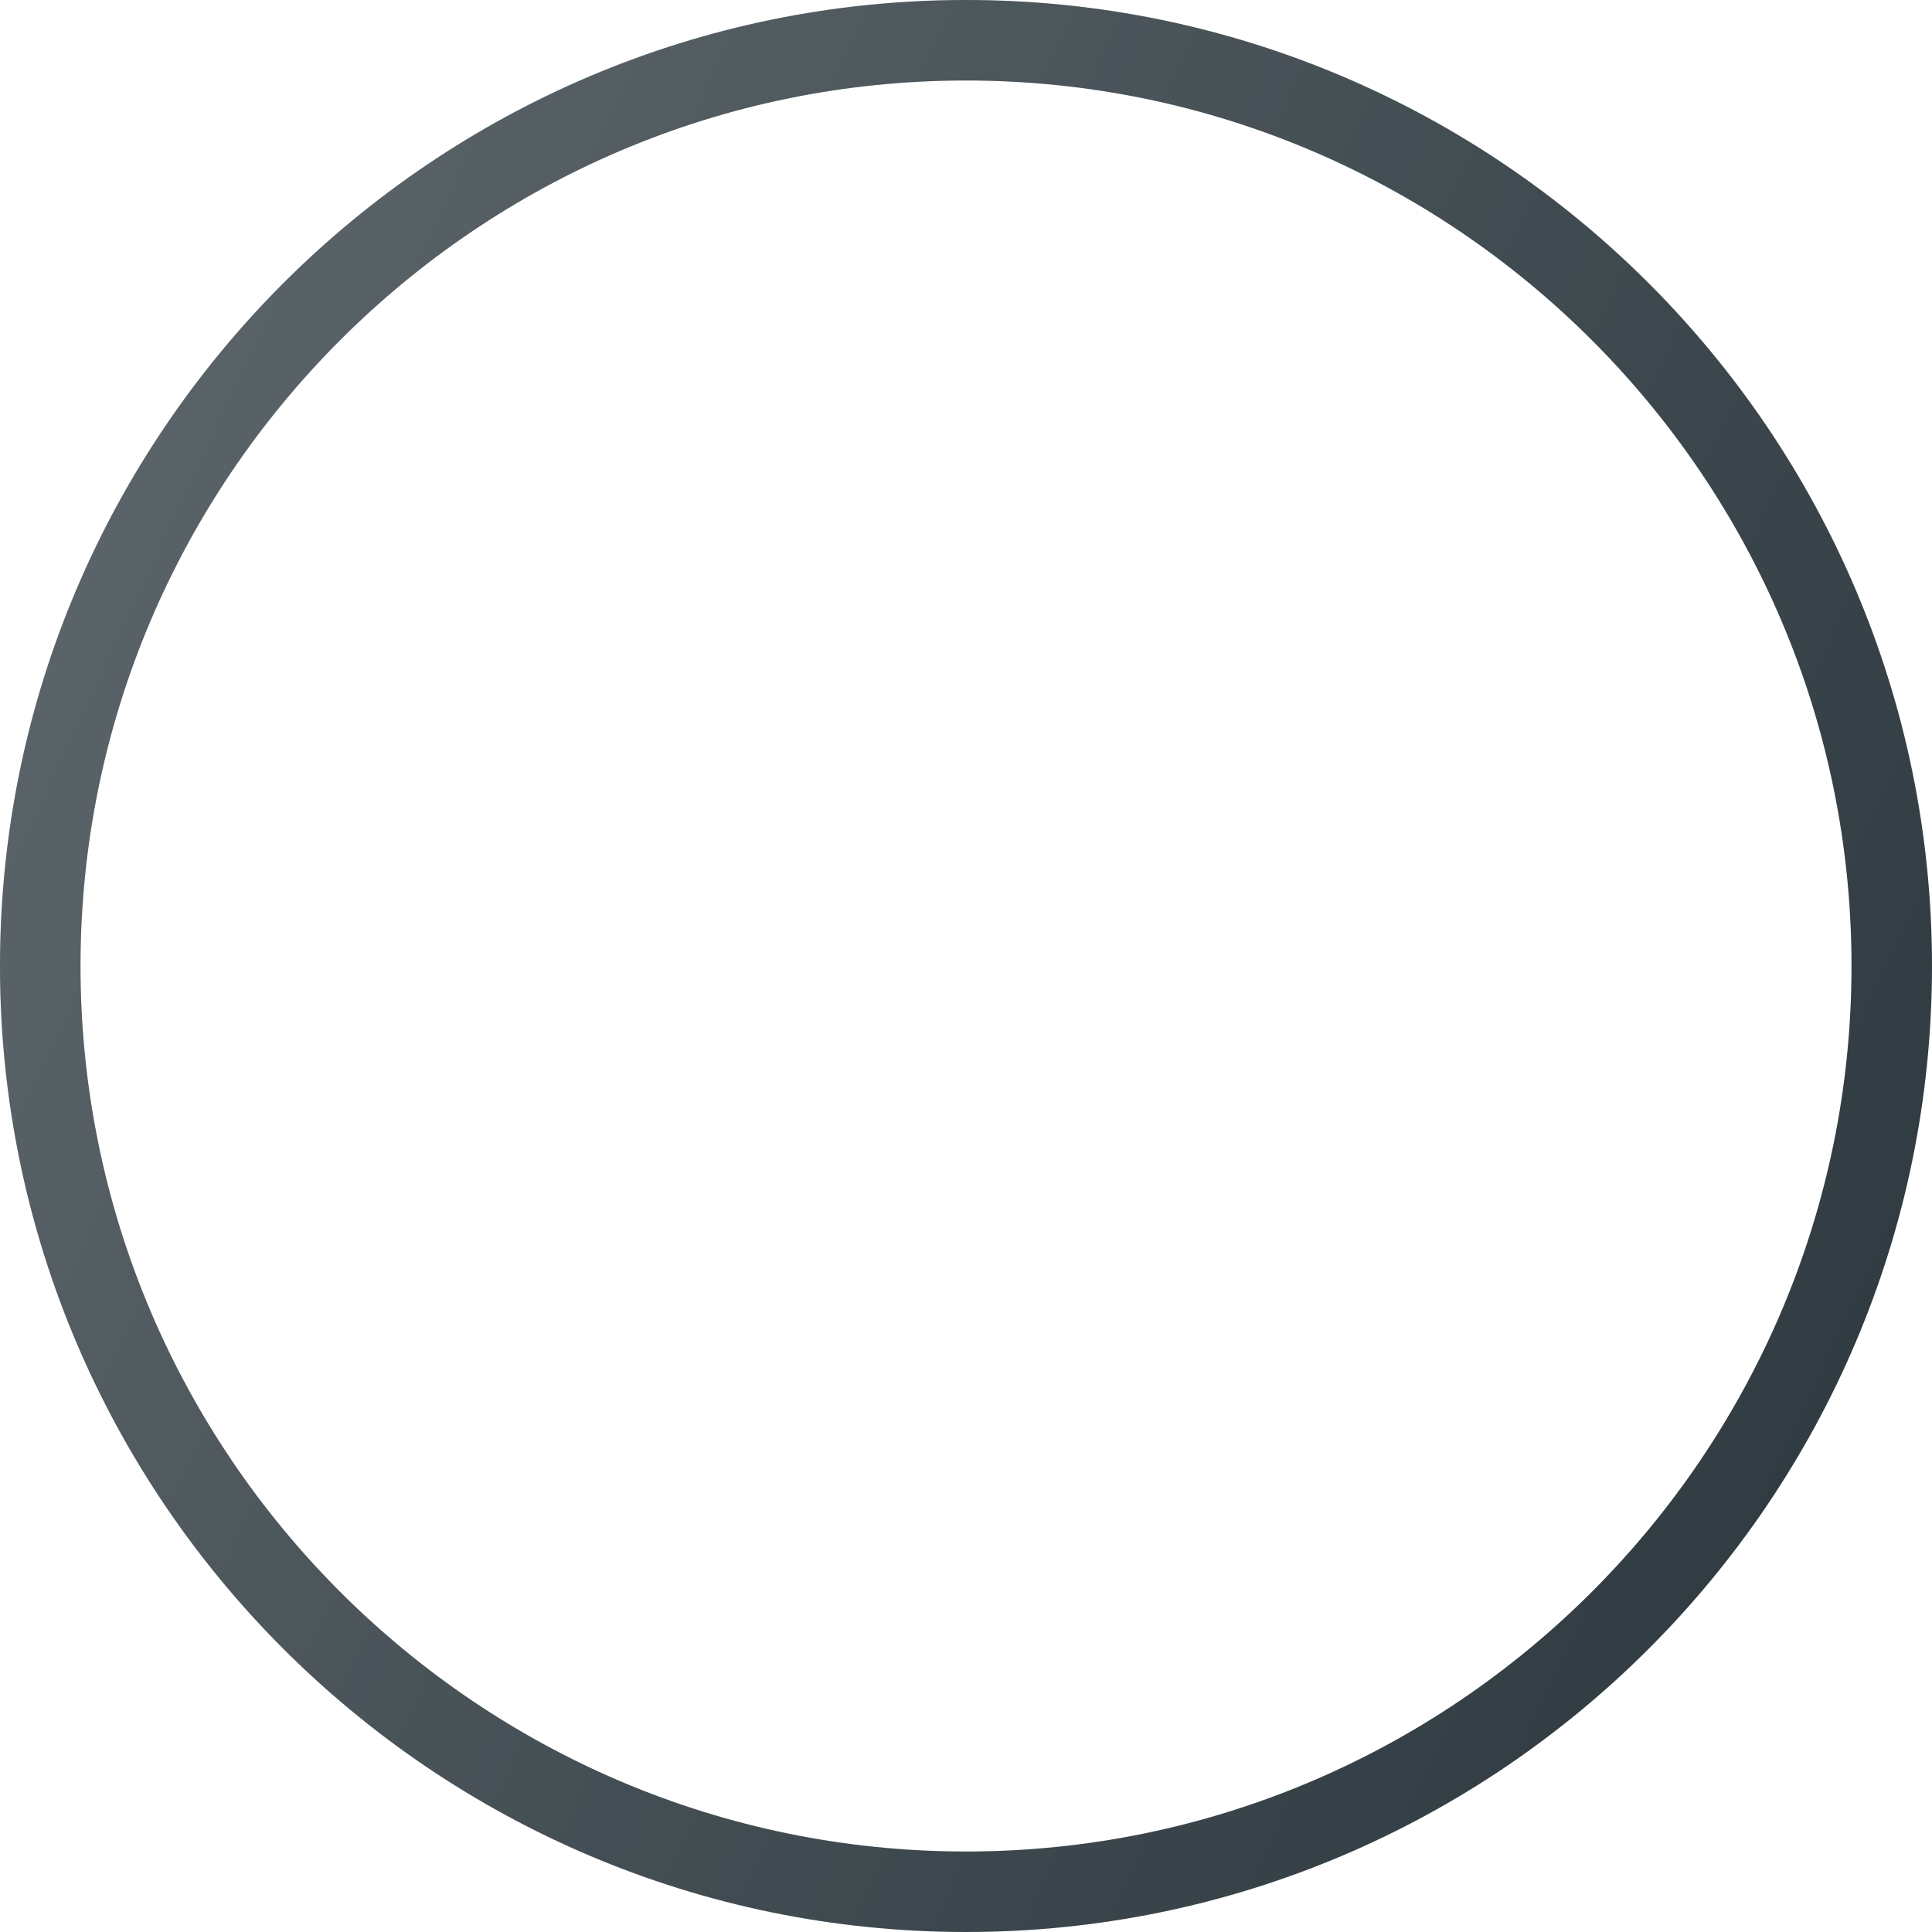
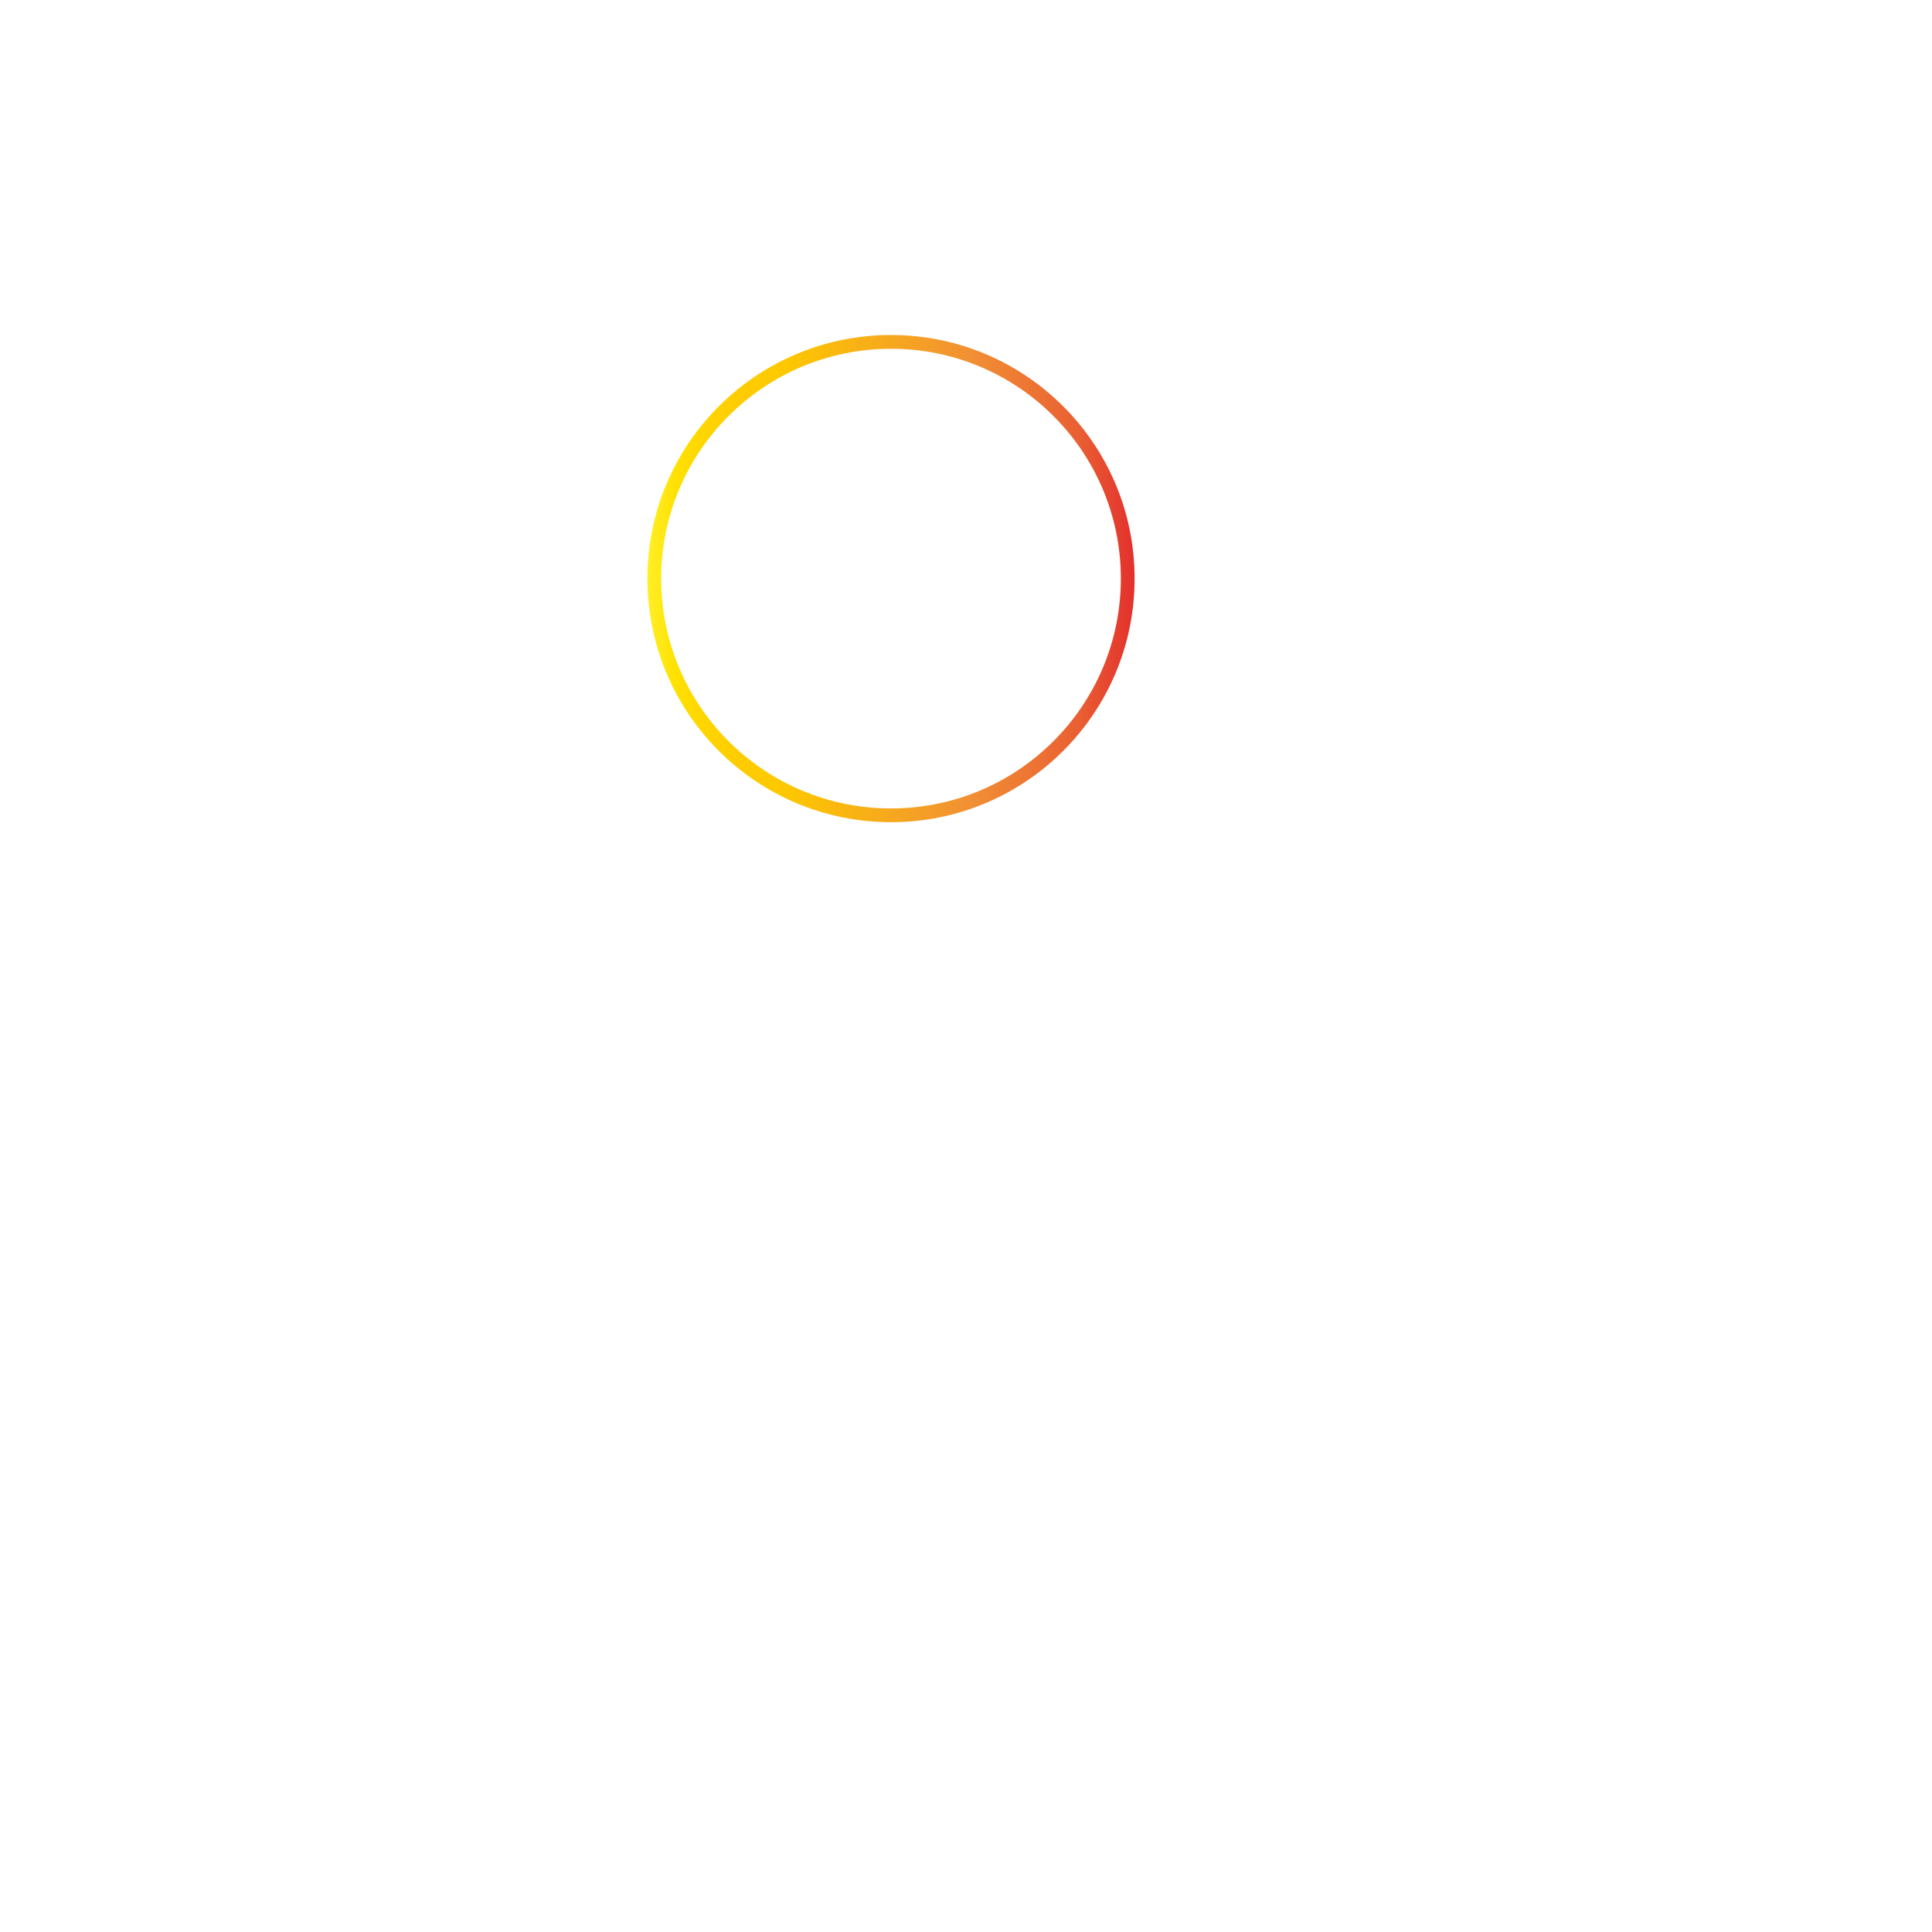
- <svg xmlns="http://www.w3.org/2000/svg" version="1.1" id="Capa_1" x="0px" y="0px" viewBox="0 0 512 512" style="enable-background:new 0 0 512 512;" xml:space="preserve">
-   <path style="fill:#303C42;" d="M256,512C114.833,512,0,397.156,0,256S114.833,0,256,0s256,114.844,256,256S397.167,512,256,512z   M256,21.333C126.604,21.333,21.333,126.604,21.333,256S126.604,490.667,256,490.667S490.667,385.396,490.667,256  S385.396,21.333,256,21.333z" />
-   <linearGradient id="SVGID_1_" gradientUnits="userSpaceOnUse" x1="-45.578" y1="639.555" x2="-23.828" y2="629.414" gradientTransform="matrix(21.3333 0 0 -21.3333 996.3334 13791.667)">
-     <stop offset="0" style="stop-color:#FFFFFF;stop-opacity:0.2" />
-     <stop offset="1" style="stop-color:#FFFFFF;stop-opacity:0" />
+ <svg xmlns="http://www.w3.org/2000/svg" version="1.1" id="Слой_1" x="0px" y="0px" viewBox="0 0 595.28 841.89" width="250" height="250" style="enable-background:new 0 0 595.28 841.89;" xml:space="preserve">
+   <style type="text/css">
+ 	.st0 {
+ 		fill: none;
+ 		stroke: url(#SVGID_1_);
+ 		stroke-width: 6;
+ 		stroke-miterlimit: 10;
+ 	}
+ 	</style>
+   <linearGradient id="SVGID_1_" gradientUnits="userSpaceOnUse" x1="159.309" y1="252.128" x2="370.606" y2="252.128">
+     <stop offset="0" style="stop-color:#FFEF26" />
+     <stop offset="0.059" style="stop-color:#FFE000" />
+     <stop offset="0.13" style="stop-color:#FFD300" />
+     <stop offset="0.203" style="stop-color:#FECB00" />
+     <stop offset="0.281" style="stop-color:#FDC800" />
+     <stop offset="0.668" style="stop-color:#F18F34" />
+     <stop offset="0.888" style="stop-color:#E95F32" />
+     <stop offset="1" style="stop-color:#E3312D" />
  </linearGradient>
-   <path style="fill:url(#SVGID_1_);" d="M256,0C114.833,0,0,114.844,0,256s114.833,256,256,256s256-114.844,256-256S397.167,0,256,0z   M256,490.667C126.604,490.667,21.333,385.396,21.333,256S126.604,21.333,256,21.333S490.667,126.604,490.667,256  S385.396,490.667,256,490.667z" />
-   <g>
- </g>
-   <g>
- </g>
-   <g>
- </g>
-   <g>
- </g>
-   <g>
- </g>
-   <g>
- </g>
-   <g>
- </g>
-   <g>
- </g>
-   <g>
- </g>
-   <g>
- </g>
-   <g>
- </g>
-   <g>
- </g>
-   <g>
- </g>
-   <g>
- </g>
-   <g>
- </g>
+   <circle class="st0" cx="264.96" cy="252.13" r="103.15" />
</svg>
